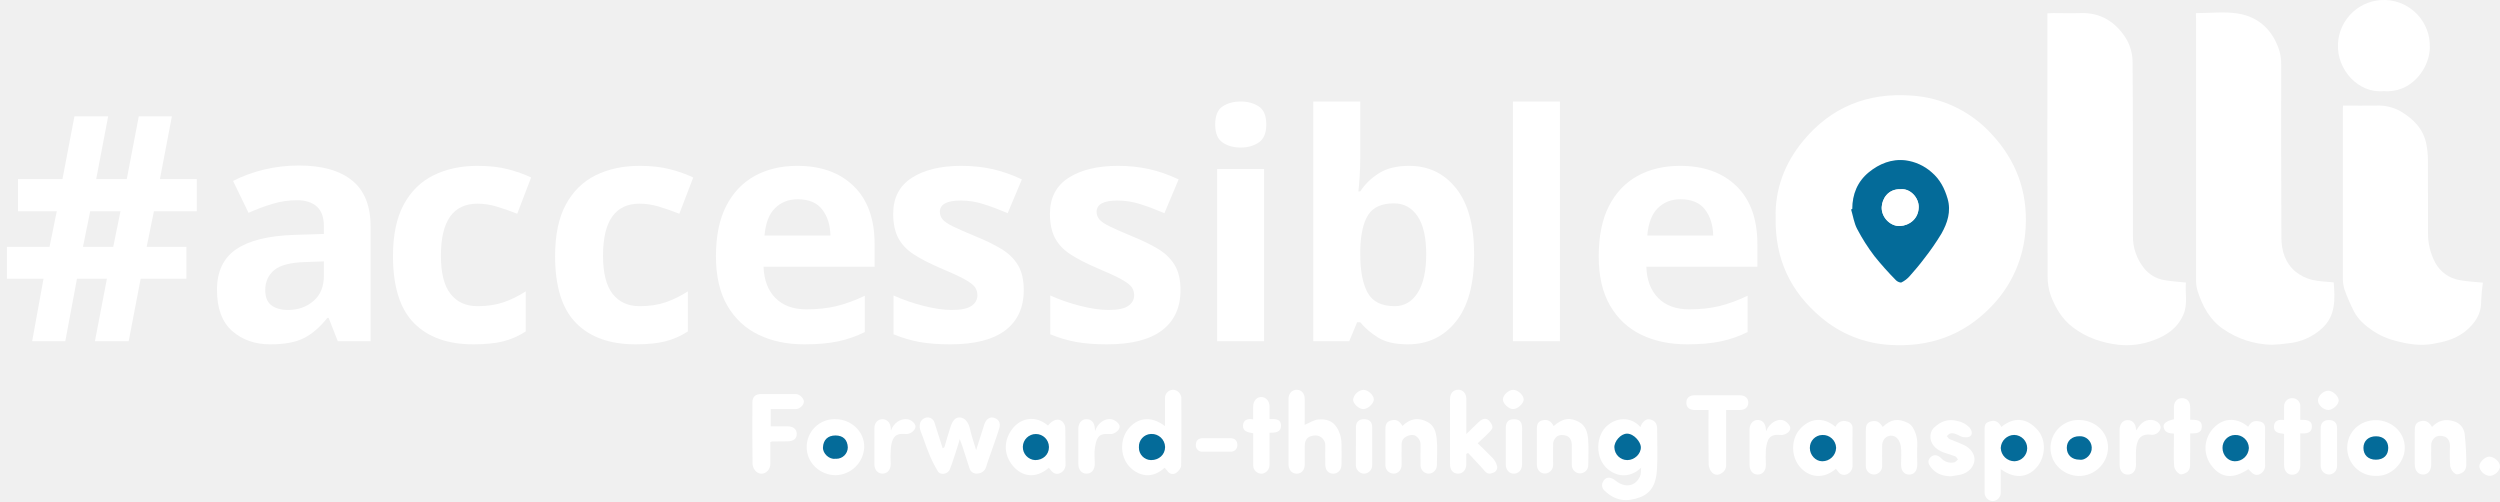
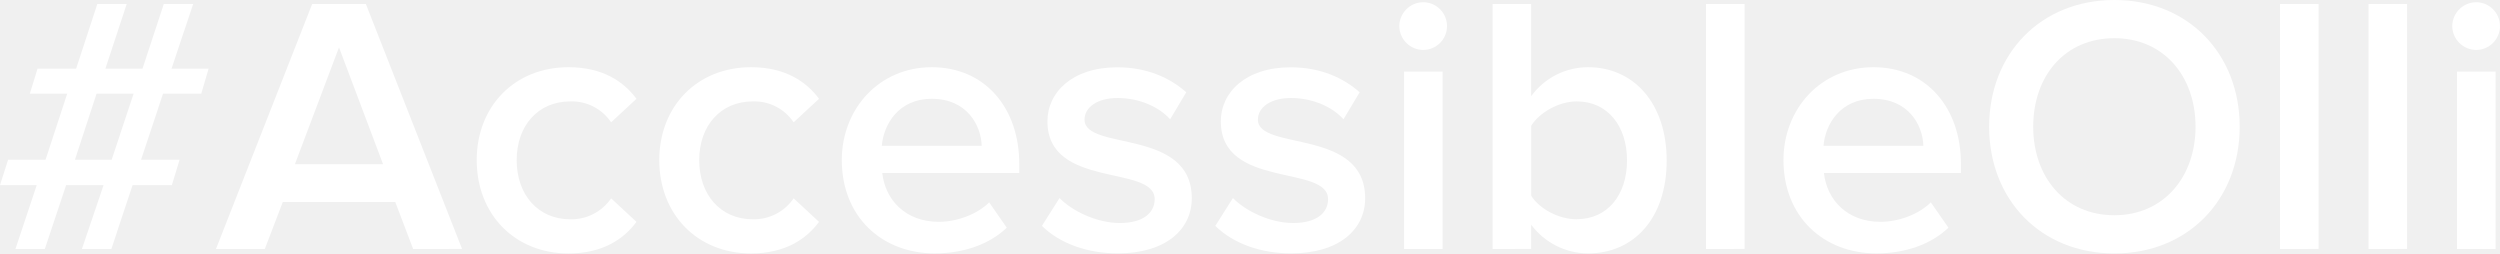
- <svg xmlns="http://www.w3.org/2000/svg" viewBox="0 0 1268.27 254.17">
-   <defs>
-     <style>.cls-1,.cls-3{fill:#fff;}.cls-2{fill:#046b99;}.cls-3{font-size:160px;font-family:IBMPlexSans-Bold, IBM Plex Sans;font-weight:700;}.cls-4{letter-spacing:0em;}.cls-5{letter-spacing:-0.01em;}</style>
-   </defs>
-   <g id="Layer_2" data-name="Layer 2">
-     <g id="olli">
-       <g id="Layer_2-2" data-name="Layer 2">
-         <g id="Layer_1-2" data-name="Layer 1-2">
-           <path class="cls-1" d="M900.8,110.33c-.38-14.13,4.44-27.37,13.95-38.87,14.16-17.12,32.59-24.5,54.58-23a60.11,60.11,0,0,1,41.05,19.59c12.48,13.34,18.32,29.29,17.24,47.51a61.65,61.65,0,0,1-17.82,40.35c-14,14.42-31.4,20.36-51.28,19.05a59.09,59.09,0,0,1-34.81-14.06C908.42,148,900.39,131.53,900.8,110.33Zm38.86-4.3-.62.23c1,3.32,1.49,6.89,3.07,9.9a97.25,97.25,0,0,0,8.77,13.78,159.29,159.29,0,0,0,11,12.31c.63.67,2.11,1.34,2.74,1a13.34,13.34,0,0,0,4.06-3.11c2.57-2.86,5.07-5.8,7.36-8.89a125.16,125.16,0,0,0,8.77-12.65c3.1-5.45,5-11.37,3.17-17.79-1.51-5.19-3.84-9.82-8.15-13.46a24.83,24.83,0,0,0-13.16-6c-7-.85-13.31,1.68-18.64,6.05-5.73,4.76-8.3,11.2-8.35,18.63Z" />
-           <path class="cls-1" d="M1038.66,6.77c1.15-.05,2-.13,2.92-.13,4.58,0,9.17.14,13.75,0,10.46-.39,18.06,4.62,23.3,13a23.4,23.4,0,0,1,3.24,11.62c.26,29.41.1,58.82.18,88.24a25.6,25.6,0,0,0,6,17,16.58,16.58,0,0,0,9.61,5.55c3.61.68,7.31.86,11.27,1.29-.49,5.3,1.07,10.82-1.26,16.21-3,7-8.68,10.75-15.41,13.16a38.58,38.58,0,0,1-17.46,2.21c-8.41-1-16.24-3.57-23.19-8.85-5.56-4.23-8.83-9.85-11.19-16a29.09,29.09,0,0,1-1.65-10.1q-.2-64.88-.11-129.78Z" />
-           <path class="cls-1" d="M1114,6.66c7.35,0,14.47-.88,21.28.2,10.78,1.72,17.88,8.62,21.13,19.11a24.29,24.29,0,0,1,.85,7c0,29.16-.07,58.32.11,87.47,0,6.67,1.9,13.1,7.38,17.53a21.56,21.56,0,0,0,8,3.95c3.53.9,7.3.91,11.17,1.33.63,8.36,1.13,16.95-6,23.37a29.37,29.37,0,0,1-17.23,7.55,68.89,68.89,0,0,1-8.31.73,45,45,0,0,1-24.56-8c-6.92-4.76-10.52-11.7-13-19.36a19.27,19.27,0,0,1-.75-5.85q-.06-66.1,0-132.21Z" />
-           <path class="cls-1" d="M1188.64,53.56c5.74,0,11.3.09,16.86,0a23,23,0,0,1,12.49,3c6.56,3.9,11.62,9.11,13,17a42.72,42.72,0,0,1,.71,7.33c.07,12.25,0,24.49.06,36.74a31.42,31.42,0,0,0,3.62,15.57,17.3,17.3,0,0,0,12.3,8.89c3.68.72,7.48.85,11.9,1.31a87.86,87.86,0,0,0-.88,9.69,16.62,16.62,0,0,1-3.17,9.9,25.76,25.76,0,0,1-6.29,6.13c-4.47,3.12-9.61,4.39-15,5.33-6.47,1.12-12.44.14-18.59-1.44a37.33,37.33,0,0,1-12.22-5.42c-3.72-2.58-7.16-5.53-9.24-9.62a94.89,94.89,0,0,1-4.82-11.12,19.26,19.26,0,0,1-.81-6.32q-.07-42.11,0-84.22A22.26,22.26,0,0,1,1188.64,53.56Z" />
-           <path class="cls-1" d="M1209.23,46.22c-12.7,1.27-23.8-10.78-23.16-23.92a23.31,23.31,0,1,1,46.58,2q0,.39,0,.77C1232,35.26,1223,47.4,1209.23,46.22Z" />
-           <path class="cls-2" d="M939.68,106c0-7.43,2.62-13.87,8.39-18.6,5.34-4.34,11.63-6.9,18.65-6.05a24.83,24.83,0,0,1,13.16,6c4.31,3.65,6.64,8.27,8.15,13.46,1.87,6.42-.07,12.34-3.17,17.79a125.16,125.16,0,0,1-8.77,12.65c-2.3,3.08-4.79,6-7.36,8.89a13.34,13.34,0,0,1-4.06,3.11c-.63.3-2.11-.38-2.74-1a159.29,159.29,0,0,1-11-12.31,97.25,97.25,0,0,1-8.77-13.78c-1.58-3-2.08-6.58-3.07-9.9Zm24.5-10c-6.38-.23-9.38,4.87-9.57,9.06-.23,5.2,4.45,9.9,9.37,9.6,4.59-.28,9.34-3.57,9.4-9.66,0-4.83-4.37-9.51-9.2-9Z" />
-           <path class="cls-1" d="M964.18,96c4.83-.5,9.25,4.18,9.19,9-.06,6.08-4.81,9.37-9.4,9.66-4.92.3-9.6-4.4-9.37-9.6C954.8,100.9,957.8,95.8,964.18,96Z" />
-         </g>
-       </g>
-     </g>
-     <g id="accessible">
-       <text class="cls-3" transform="translate(0 173.09)">#a<tspan class="cls-4" x="192.16" y="0">cc</tspan>
-         <tspan x="356" y="0">e</tspan>
-         <tspan class="cls-5" x="445.92" y="0">s</tspan>
-         <tspan x="525.44" y="0">sible</tspan>
-       </text>
-     </g>
-     <g id="slogan_under" data-name="slogan under">
-       <g id="Layer_2-3" data-name="Layer 2">
-         <g id="Layer_1-2-2" data-name="Layer 1-2">
-           <path class="cls-1" d="M832.58,237.23c-5,4.9-11.53,5.2-16.92.78-6.61-5.43-6.33-17.23,0-22.33,5.5-4.45,12.31-3.86,16.56,1,.6-2.31,2.64-4.19,4.3-4,2.8.39,4.14,1.89,4.15,4.85,0,6.91.32,13.84-.08,20.73-.35,6-2.15,11.62-8.57,14-6.73,2.52-12.53,1.91-17.93-3.28a3.59,3.59,0,0,1-1-4.36c1.35-2.87,3.79-3,6.7-.65,4.46,3.56,9.77,3,12.22-2.34C832.58,240.41,832.37,238.74,832.58,237.23Zm-7-3.83c3.64,0,7-3.21,6.82-6.68-.1-2.43-3.43-6.67-7-6.71-3.29,0-6.59,4.07-6.41,7a6.59,6.59,0,0,0,6.59,6.4Z" />
-           <path class="cls-1" d="M590.83,237.28c-5.79,5.33-11.88,4.63-16.69.57-6.09-5.15-6.23-14.55-1.85-20.12,4.16-5.29,11-7.44,18.73-1.55V202.07a4.14,4.14,0,0,1,4.56-4.31,4.57,4.57,0,0,1,3.73,3.93c0,11.49.1,23-.11,34.48,0,1.36-1.51,3.12-2.79,3.91a3.1,3.1,0,0,1-4.16-1.16A17.94,17.94,0,0,0,590.83,237.28Zm-6.89-3.87c4.07,0,7.09-2.8,7.09-6.58a6.8,6.8,0,0,0-6.94-6.65H584a6.4,6.4,0,0,0-6.19,6.6v.09a6.28,6.28,0,0,0,6,6.54Z" />
-           <path class="cls-1" d="M1015,238v11.83a4.26,4.26,0,0,1-4,4.38,4.34,4.34,0,0,1-4.21-4.47h0V218.44c0-3.49.48-4.14,3.57-4.87,1.93-.46,3.77.65,4.93,3,6.31-5,12.59-4.84,18.26,1.39,4.68,5.14,4.13,13.45.19,18.5C1029.58,241.71,1023,243.79,1015,238Zm7-4a6.66,6.66,0,0,0,6.37-6.63,6.74,6.74,0,0,0-6.58-6.72,6.92,6.92,0,0,0-6.83,6.64A7,7,0,0,0,1022,234Z" />
-           <path class="cls-1" d="M495.2,228.35c1.51-4.71,2.86-8.84,4.14-13,.76-2.46,2.57-3.92,4.51-3.5,2.68.58,4,2.61,3.07,5.52-1.71,5.42-3.69,10.75-5.55,16.11-.4,1.15-.74,2.31-1.13,3.47a4.64,4.64,0,0,1-4.24,3.26,3.69,3.69,0,0,1-4.19-2.7q-1.75-5.55-3.56-11.07c-.32-1-.72-1.95-1.36-3.66-.62,2.07-1,3.57-1.51,5-1.14,3.46-2.2,7-3.53,10.34-.94,2.39-4.67,3.14-6,1.07a59.72,59.72,0,0,1-4.74-9.53c-1.48-3.52-2.56-7.2-4-10.75-1.1-2.81-.54-5.49,1.62-6.63a3.62,3.62,0,0,1,5.4,2.29c1.34,4.23,2.7,8.46,4.11,12.88.37-.28.83-.45.91-.73,1-3.33,1.9-6.71,3-10,1.18-3.7,2.77-5.17,5.06-4.91,2.5.28,4.21,2.67,4.93,6S494.05,224.48,495.2,228.35Z" />
-           <path class="cls-1" d="M661.88,215.54c2.43-1,4.64-2.58,7-2.75,6.11-.44,9.16,2.33,10.9,7.49a17.91,17.91,0,0,1,.78,5.06c.12,3.41,0,6.83,0,10.24,0,2.78-1.77,4.73-4.23,4.72s-4-1.88-4-4.61c0-3.16-.11-6.33,0-9.49a5,5,0,0,0-4.69-5.29h-.45c-3.51.17-5.26,1.77-5.28,5.37v9.24c0,2.91-1.63,4.79-4.12,4.78s-4.11-2-4.12-4.81v-33c0-2.83,1.7-4.75,4.16-4.75s4.08,1.89,4.08,4.8C661.88,207,661.88,211.38,661.88,215.54Z" />
-           <path class="cls-1" d="M532.08,237.32c-6.69,5.71-13.62,4.6-18.34-1.12s-4.66-13.06.12-19c4.29-5.27,11.61-6.61,17.78-1.31,2.39-2.93,5.12-3.86,7.21-2.13a5,5,0,0,1,1.57,3.31c.15,6.07-.06,12.15.14,18.22a4.76,4.76,0,0,1-2.85,4.77c-1.67.81-3.39.08-4.58-1.47Zm-7-3.92c4,0,6.94-2.72,7-6.42a6.66,6.66,0,0,0-6.5-6.81h-.38a6.63,6.63,0,0,0-.1,13.23Z" />
-           <path class="cls-1" d="M931.17,216.53a4.64,4.64,0,0,1,5.88-2.72,3.24,3.24,0,0,1,2.76,3.51c0,6.24-.12,12.47,0,18.7a4.69,4.69,0,0,1-2.79,4.55,3.57,3.57,0,0,1-4.58-1.41c-.34-.47-.73-.9-1.08-1.34-6.2,5.42-13.6,4.57-18.34-1.07-4.44-5.28-4.41-13.64-.2-18.69C917.81,212.09,924.91,211.23,931.17,216.53ZM924.43,234a7,7,0,0,0,7.07-6.68,6.71,6.71,0,0,0-6.76-6.66h-.24a6.47,6.47,0,0,0-6.38,6.56v.07A6.72,6.72,0,0,0,924.43,234Z" />
-           <path class="cls-1" d="M749.64,224.87c2.78,2.72,5.34,5.09,7.71,7.63a8.85,8.85,0,0,1,2,3.56,2.85,2.85,0,0,1-1.62,3.69l-.24.08c-1.7.69-2.9.66-4.17-.77-2.74-3.19-5.74-6.19-8.56-9.29l-.9.52v5.08c0,3-1.71,4.95-4.26,4.91s-4-1.95-4-4.87v-33c0-2.82,1.7-4.72,4.18-4.71s4.11,2,4.11,4.78v17.7c2.37-2.31,4.26-4.18,6.18-6,2.79-2.69,5-2.23,6.74,1.26.9,1.79-.31,2.78-1.23,3.75C753.74,221.15,751.73,222.87,749.64,224.87Z" />
-           <path class="cls-1" d="M1140.52,216.49c1.53-2.65,3-3.25,5.72-2.7,2.1.42,2.88,1.59,2.86,3.63,0,6.07-.14,12.15,0,18.21a4.85,4.85,0,0,1-2.64,4.9c-2,1-3.65-.06-5-1.67a9.88,9.88,0,0,0-.88-.85c-7.41,5-13.59,4.68-18.41-1.48a14.6,14.6,0,0,1,.12-18.63C1126.94,212.29,1134,211.08,1140.52,216.49Zm-6.8,17.51a7,7,0,0,0,7.12-6.64,6.74,6.74,0,0,0-6.78-6.69h-.22a6.43,6.43,0,0,0-6.35,6.51v.06c0,3.65,2.85,6.74,6.23,6.75Z" />
-           <path class="cls-1" d="M390.79,224.34v11c0,3.73-3.9,6.45-6.94,4.09a5.74,5.74,0,0,1-2.07-3.87c-.17-10.48-.12-21-.08-31.45,0-2.74,1.54-4.19,4.31-4.2h17.72c1.91,0,4.13,2.17,4.09,3.89s-2.18,3.71-4,3.73H391v8.76h8.42c3,0,4.71,1.36,4.77,3.73.06,2.54-1.6,3.86-4.86,3.88l-7.72.07C391.41,224,391.27,224.11,390.79,224.34Z" />
-           <path class="cls-1" d="M423.88,212.66c7.5,0,14.68,5.85,14.55,14.19a14.86,14.86,0,0,1-14.62,14.23c-7.66-.08-14.69-6.15-14.57-14.44a14.12,14.12,0,0,1,14.25-14Zm-.11,20.06a5.82,5.82,0,0,0,6.29-5.31q0-.21,0-.41c-.13-3.8-2.31-6.06-6.24-6.06s-6.14,2.27-6.35,6C417.33,230,420.7,233.19,423.77,232.72Z" />
-           <path class="cls-1" d="M1054.92,213.07c7.59.11,14.64,5.76,14.51,14.28a14.74,14.74,0,0,1-15,14.12c-7.3-.23-14.22-6-14.2-14.33a14.19,14.19,0,0,1,14.3-14.08Zm-.07,20.11c3.39.58,6.51-3,6.3-6a5.9,5.9,0,0,0-6-5.83h-.26c-3.78,0-6.4,2.39-6.41,5.87S1051.07,233.18,1054.85,233.18Z" />
-           <path class="cls-1" d="M1205.17,241.42a14.22,14.22,0,0,1-14.41-14q0-.14,0-.27c0-8.07,6.52-14.22,14.91-14,7.24.16,14.44,5.74,14.29,14.3C1219.84,234.53,1213.3,241.84,1205.17,241.42Zm.26-20.08c-3.82,0-6.43,2.36-6.44,5.85s2.52,6,6.3,6,6.29-2.25,6.27-6c0-3.52-2.44-5.84-6.12-5.85Z" />
-           <path class="cls-1" d="M788.17,216.15c4.6-4,8.28-4.62,13-2,3.26,1.85,4.2,5.25,4.48,8.55.38,4.38.11,8.82.09,13.24a4.17,4.17,0,1,1-8.34.06h0c0-3.33,0-6.67,0-10,0-2.2-.77-4.25-2.68-4.9s-4.54-.81-6,1.55a5.13,5.13,0,0,0-.81,2.46c-.09,3.5,0,7,0,10.5a4.35,4.35,0,0,1-4.05,4.63h0c-2.5,0-4.21-1.85-4.21-4.7V218.29c0-2.08,0-4.25,2.61-5C785.21,212.49,786.94,213.74,788.17,216.15Z" />
-           <path class="cls-1" d="M1233.77,216.59c3.15-3.23,6.68-4.31,11.18-2.84a7.54,7.54,0,0,1,5.39,6.4,132.83,132.83,0,0,1,.83,16,4.61,4.61,0,0,1-1.54,3.31c-1,.78-3,1.51-3.88,1a6,6,0,0,1-2.74-3.93,80.53,80.53,0,0,1-.12-10.22c0-2.2-.87-4.19-2.8-4.83s-4.36-.69-5.81,1.51a5,5,0,0,0-.9,2.42c-.1,3.33,0,6.66,0,10s-1.54,5.3-4.11,5.32-4.24-2-4.24-5.2V219c0-2.18,0-4.42,2.61-5.22S1232.12,213.75,1233.77,216.59Z" />
-           <path class="cls-1" d="M875.69,208v2.93q0,12.37,0,24.73a4.75,4.75,0,0,1-2.66,4.59,3.48,3.48,0,0,1-4.5-.54,6.6,6.6,0,0,1-1.71-4.08c-.16-8.16-.08-16.32-.08-24.48V208h-6.8c-2.91,0-4.43-1.31-4.44-3.74s1.55-3.75,4.46-3.75h22.48c2.85,0,4.49,1.41,4.47,3.76S885.3,208,882.45,208Z" />
-           <path class="cls-1" d="M955.12,216.59c4.17-3.94,7.68-4.53,12.71-2.07a6.08,6.08,0,0,1,2.47,2.23,15.84,15.84,0,0,1,2.35,9.15c-.2,3.24,0,6.49,0,9.74s-1.58,5.08-4.07,5.12-4.15-1.84-4.16-5,.32-6.38-.13-9.48c-.25-1.73-1.41-4-2.81-4.71a4.31,4.31,0,0,0-5.74,1.43,5.74,5.74,0,0,0-.9,2.69c-.1,3.58,0,7.16,0,10.74a4.29,4.29,0,0,1-4.12,4.31,4.19,4.19,0,0,1-4.17-4.21V218.76c0-2.31.11-4.48,3.13-5.05C951.93,213.29,953.46,213.9,955.12,216.59Z" />
-           <path class="cls-1" d="M711.51,216.09c3.75-3.75,7.94-4.55,12.72-2,3.44,1.83,4.25,5.24,4.6,8.44.49,4.52.15,9.14.11,13.71a4.29,4.29,0,0,1-4.1,4.05,4.24,4.24,0,0,1-4.18-4q-.08-5.11,0-10.23a5.35,5.35,0,0,0-2.6-5c-1.64-1-4.92,0-6.22,1.71a4.43,4.43,0,0,0-.79,2.45c-.08,3.49,0,7,0,10.48,0,2.69-1.7,4.57-4.06,4.57a4.24,4.24,0,0,1-4.17-4.31q0-.11,0-.21V218.53c0-2.17,0-4.41,2.66-5.19S709.7,213.26,711.51,216.09Z" />
-           <path class="cls-1" d="M989.62,241.64c-4.07-.14-7.49-1.23-10.1-4.61-1.32-1.7-1.73-3.27-.35-4.83,1.56-1.77,3.72-1.68,5.6.26a7,7,0,0,0,6.54,2.13c.71-.11,1.31-1,2-1.46-.47-.56-.83-1.39-1.42-1.63-1.88-.76-3.86-1.26-5.78-1.94-4.07-1.44-7.08-4.48-6.78-8.53a6.3,6.3,0,0,1,1.49-3.75c3.42-3.44,7.37-5.07,12.45-3.65a11.27,11.27,0,0,1,5.69,3.06c1.43,1.53,1.88,3.5.59,4.56-1,.83-3.45.75-4.81.12-1.74-.81-3.3-1.88-5.27-1.49-.67.13-1.23.87-1.84,1.33.45.52.8,1.26,1.37,1.52,2.37,1.06,4.86,1.88,7.22,3,3.57,1.63,5.7,4.77,5.45,7.7-.3,3.43-3,6.37-6.93,7.35C993,241.15,991.31,241.35,989.62,241.64Z" />
-           <path class="cls-1" d="M635.74,212.73v-6.47c0-2.81,1.73-4.84,4.09-4.85s4.2,2.06,4.21,4.75v6.42c2.79,0,5.85-.25,5.82,3.39,0,3.47-3,3.56-5.82,3.56V235.9a4.5,4.5,0,0,1-3.55,4.38,4.23,4.23,0,0,1-4.74-4.16V219.79c-2.51-.45-5.36-.83-5.17-4C630.73,213.14,632.82,212.16,635.74,212.73Z" />
-           <path class="cls-1" d="M1102.84,219.95c-2.67-.05-4.79-.63-5.22-3.35-.28-1.77,1.61-3.14,5.22-3.91v-6.12c0-2.74,1.61-4.54,4.06-4.58,2.63,0,4.18,1.67,4.19,4.66v6.26c2.77.11,6.1-.16,5.9,3.76-.18,3.37-3.18,3.14-5.9,3.22,0,5.58.07,11-.06,16.35a4.51,4.51,0,0,1-1.36,3.17c-1,.78-3,1.57-3.87,1.1a5.78,5.78,0,0,1-2.83-3.85c-.35-4.55-.13-9.15-.13-13.72Z" />
-           <path class="cls-1" d="M1158.74,213.08v-6.85a4.06,4.06,0,0,1,3.88-4.24h.23a4,4,0,0,1,4.11,3.88q0,.17,0,.34V213c2.92-.08,6.11,0,5.87,3.76-.19,3-3,3.3-5.87,3.06v5.08q0,5.49,0,11c0,3.12-1.58,5-4.22,4.92-2.39,0-4-2-4-4.88V220.1c-2.58-.32-5.32-.56-5.15-3.79C1153.73,213.55,1155.79,212.66,1158.74,213.08Z" />
-           <path class="cls-1" d="M555.58,218.66c1-3.6,4.69-6.61,8.17-6,2,.34,4.33,2.26,4.27,3.84s-2.15,3.44-4.12,3.68a7.78,7.78,0,0,1-1.5,0c-5.35-.39-6.16,2.26-6.93,6.89-.44,2.67-.08,5.47-.08,8.22,0,3-1.64,5-4.16,5s-4.19-2-4.19-5V217.58c0-2.87,1.61-4.86,4-4.93,2.6-.08,4.27,1.74,4.38,4.75A6.7,6.7,0,0,0,555.58,218.66Z" />
-           <path class="cls-1" d="M452,218.38c1.36-3.83,4.84-6.16,8.33-5.71,2,.26,4.08,2.15,4.11,3.71s-2,3.49-4,3.77a6.82,6.82,0,0,1-1.5,0c-5.16-.43-6.4,2.27-7,7.09a65.09,65.09,0,0,0-.07,8.23c0,2.81-1.72,4.79-4.13,4.8s-4.15-1.86-4.15-4.74V217.31c0-2.73,1.63-4.61,4-4.65s4.16,1.75,4.31,4.6A4.05,4.05,0,0,0,452,218.38Z" />
-           <path class="cls-1" d="M896,218.81c1.56-4.38,6.22-7,9.47-5.22,1.25.69,2.77,2.34,2.75,3.53,0,1.92-1.88,3.09-3.86,3.52a4.19,4.19,0,0,1-1.25,0c-5.43-.49-6.65,2.14-7.26,7.36a68.32,68.32,0,0,0,0,7.74c0,3.09-1.62,5-4.16,5s-4.15-2.06-4.15-5.06V217.95c0-2.77,1.71-4.84,4-4.9,2.49-.07,4.12,1.7,4.3,4.62C895.85,218,895.93,218.29,896,218.81Z" />
-           <path class="cls-1" d="M1083.81,218.29c1.76-2.89,3.73-5.41,7.56-5.26,2.48.1,4.76,1.89,4.75,3.81s-2.39,4.05-4.77,3.72c-5.64-.79-7.54,2.67-7.75,8.2-.09,2.32,0,4.65,0,7,0,3.05-1.65,5-4.19,5s-4.12-1.92-4.12-5v-17.7c0-2.94,1.55-4.87,4-4.94s4.18,1.7,4.36,4.8A1.6,1.6,0,0,0,1083.81,218.29Z" />
-           <path class="cls-1" d="M1177.31,226.7v-9.47c0-2.68,1.49-4.13,4.1-4.15s4.17,1.35,4.19,4v19.45a4.18,4.18,0,0,1-4.15,4.21h-.05a4.31,4.31,0,0,1-4.09-4.34C1177.29,233.19,1177.31,229.94,1177.31,226.7Z" />
-           <path class="cls-1" d="M687.86,226.24v-9.47c0-2.68,1.49-4.1,4.11-4.11s4.14,1.26,4.15,4q.06,9.72,0,19.44a4.21,4.21,0,0,1-4.2,4.19,4.29,4.29,0,0,1-4.08-4.33C687.84,232.72,687.86,229.48,687.86,226.24Z" />
-           <path class="cls-1" d="M772.15,226.43v9.22c0,2.76-1.8,4.69-4.26,4.64-2.27,0-4-2-4-4.63V217.23c0-3.14,1.33-4.56,4.17-4.56s4.1,1.33,4.12,4.55C772.16,220.28,772.15,223.36,772.15,226.43Z" />
-           <path class="cls-1" d="M617.16,222.3h7c2.34,0,3.58,1.27,3.55,3.46a3.2,3.2,0,0,1-3,3.38h-.4q-7.12.05-14.24,0a3.16,3.16,0,0,1-3.4-3.36c0-2.26,1.15-3.45,3.5-3.48S614.83,222.3,617.16,222.3Z" />
-           <path class="cls-1" d="M1181.21,208c-2.52,0-5.36-2.61-5.29-4.93s2.79-4.83,5.16-4.87,5.4,2.87,5.35,5S1183.48,207.93,1181.21,208Z" />
-           <path class="cls-1" d="M1263.12,241.41c-2.48.05-5.33-2.57-5.31-4.88,0-2.13,2.83-4.84,5-4.87,2.42,0,5.29,2.45,5.45,4.72S1265.68,241.36,1263.12,241.41Z" />
-           <path class="cls-1" d="M767.58,207.53c-2.24,0-5.14-2.8-5.14-4.88,0-2.24,3-5,5.38-4.88s5.16,2.77,5.16,4.87S769.8,207.58,767.58,207.53Z" />
-           <path class="cls-1" d="M691.58,207.53c-2.22,0-5.26-2.8-5.13-4.86a5.85,5.85,0,0,1,5.34-4.9c2.34.09,5.15,2.74,5.17,4.85S693.88,207.57,691.58,207.53Z" />
-           <path class="cls-2" d="M825.58,233.41A6.59,6.59,0,0,1,819,227c-.18-2.93,3.12-7,6.41-7,3.57,0,6.89,4.27,7,6.71C832.58,230.2,829.22,233.39,825.58,233.41Z" />
-           <path class="cls-2" d="M583.94,233.41a6.28,6.28,0,0,1-6.16-6.39s0-.1,0-.15a6.4,6.4,0,0,1,6.06-6.72H584a6.8,6.8,0,0,1,7.06,6.53q0,.1,0,.2C591,230.61,588,233.41,583.94,233.41Z" />
-           <path class="cls-2" d="M1022,234a7,7,0,0,1-7-6.72,6.92,6.92,0,0,1,6.83-6.64,6.74,6.74,0,0,1,6.58,6.72A6.66,6.66,0,0,1,1022,234Z" />
-           <path class="cls-2" d="M525.13,233.41a6.62,6.62,0,1,1,7-6.8q0,.19,0,.38C532.07,230.68,529.11,233.41,525.13,233.41Z" />
-           <path class="cls-2" d="M924.43,234c-3.35,0-6.27-3.13-6.27-6.72a6.47,6.47,0,0,1,6.31-6.61,6.71,6.71,0,0,1,7,6.41q0,.12,0,.24A7,7,0,0,1,924.43,234Z" />
-           <path class="cls-2" d="M1133.72,234c-3.38,0-6.22-3.1-6.21-6.76a6.43,6.43,0,0,1,6.29-6.57h.06a6.74,6.74,0,0,1,7,6.47q0,.11,0,.22A7,7,0,0,1,1133.72,234Z" />
-           <path class="cls-2" d="M423.77,232.72c-3.08.47-6.45-2.68-6.27-5.8.2-3.72,2.41-6,6.35-6s6.11,2.26,6.24,6.06a5.82,5.82,0,0,1-5.88,5.76Z" />
-           <path class="cls-2" d="M1054.85,233.18c-3.78,0-6.34-2.41-6.34-6s2.62-5.88,6.41-5.87a5.9,5.9,0,0,1,6.22,5.56q0,.13,0,.26C1061.36,230.2,1058.24,233.76,1054.85,233.18Z" />
-           <path class="cls-2" d="M1205.44,221.34c3.69,0,6.12,2.33,6.13,5.86,0,3.73-2.35,6-6.27,6s-6.31-2.41-6.3-6S1201.62,221.29,1205.44,221.34Z" />
-         </g>
-       </g>
-     </g>
-   </g>
+ <svg xmlns="http://www.w3.org/2000/svg" id="Layer_1" data-name="Layer 1" width="1257.31" height="127.45" viewBox="0 0 1257.31 127.45">
+   <path d="M41.19,125.24,52.09,93.1H33.25L22.53,125.24H7.76L18.47,93.1H0L4.07,80.35H22.9L33.8,47.11H15l3.88-12.56h19.4L48.95,2H63.73L53,34.54H71.66L82.38,2H97.16L86.26,34.54h18.65l-3.69,12.56H82L70.93,80.35H90.32L86.44,93.1H66.68L56,125.24Zm26-78.13H48.57L37.68,80.35H56.15Z" fill="#fff" />
+   <path d="M207.79,125.24l-9-23.64H142.22l-9.05,23.64H108.61L157,2h27l48.39,123.2ZM170.49,23.83,148.32,82.57h44.33Z" fill="#fff" />
+   <path d="M239.75,80.53c0-27,19-46.73,46.17-46.73,17.37,0,27.89,7.39,34.18,15.89L307.35,61.51A23.82,23.82,0,0,0,286.85,51c-16.25,0-27,12.19-27,29.55s10.71,29.74,27,29.74a24.25,24.25,0,0,0,20.5-10.53l12.75,11.82c-6.28,8.5-16.81,15.89-34.18,15.89C258.78,127.45,239.75,107.69,239.75,80.53Z" fill="#fff" />
+   <path d="M331.56,80.53c0-27,19-46.73,46.17-46.73,17.37,0,27.89,7.39,34.18,15.89L399.15,61.51A23.82,23.82,0,0,0,378.65,51c-16.25,0-27,12.19-27,29.55s10.71,29.74,27,29.74a24.25,24.25,0,0,0,20.5-10.53l12.75,11.82c-6.28,8.5-16.81,15.89-34.18,15.89C350.58,127.45,331.56,107.69,331.56,80.53Z" fill="#fff" />
+   <path d="M423.36,80.53c0-25.86,18.84-46.73,45.25-46.73,26.79,0,44,20.51,44,48.58V87h-68.9c1.48,13.48,11.64,24.56,28.45,24.56,8.68,0,19-3.5,25.31-9.79l8.86,12.74c-8.86,8.5-22,12.93-36.2,12.93C443.3,127.45,423.36,108.8,423.36,80.53Zm45.25-30.85c-16.62,0-24.2,12.75-25.12,23.64h50.24C493.36,62.81,486.16,49.69,468.61,49.69Z" fill="#fff" />
+   <path d="M524,113.6l8.87-14c6.28,6.46,18.66,12.56,30.29,12.56s17.55-5,17.55-12c0-17.55-53.93-5-53.93-39.16,0-14.59,12.56-27.15,35.09-27.15,15.15,0,26.6,5.36,34.73,12.56L588.48,60c-5.36-6.09-15.33-10.71-26.41-10.71-10.16,0-16.63,4.62-16.63,10.89,0,15.89,53.94,4.07,53.94,39.53,0,15.7-13.12,27.71-37.13,27.71C547.11,127.45,533.25,122.65,524,113.6Z" fill="#fff" />
+   <path d="M611.2,113.6l8.87-14c6.28,6.46,18.66,12.56,30.29,12.56s17.55-5,17.55-12c0-17.55-53.93-5-53.93-39.16,0-14.59,12.56-27.15,35.09-27.15,15.15,0,26.6,5.36,34.73,12.56L675.67,60c-5.36-6.09-15.33-10.71-26.41-10.71-10.16,0-16.63,4.62-16.63,10.89,0,15.89,53.94,4.07,53.94,39.53,0,15.7-13.12,27.71-37.13,27.71C634.29,127.45,620.44,122.65,611.2,113.6Z" fill="#fff" />
+   <path d="M703.74,13.12a12.1,12.1,0,0,1,12-12,12,12,0,0,1,0,24A12.1,12.1,0,0,1,703.74,13.12Zm2.4,112.12V36h19.39v89.22Z" fill="#fff" />
+   <path d="M750.66,125.24V2h19.39V48.4a35.27,35.27,0,0,1,28.63-14.6c22.91,0,39.53,18.1,39.53,46.92,0,29.37-16.81,46.73-39.53,46.73A35.87,35.87,0,0,1,770.05,113v12.19Zm42.3-15c15.51,0,25.31-12.2,25.31-29.56S808.47,51,793,51c-9.05,0-18.66,5.54-22.91,12.19V98.46C774.3,105.1,783.91,110.28,793,110.28Z" fill="#fff" />
+   <path d="M858,125.24V2h19.39v123.2Z" fill="#fff" />
+   <path d="M896.95,80.53c0-25.86,18.84-46.73,45.25-46.73,26.79,0,44,20.51,44,48.58V87h-68.9c1.48,13.48,11.64,24.56,28.45,24.56,8.68,0,19-3.5,25.31-9.79l8.86,12.74c-8.86,8.5-22,12.93-36.2,12.93C916.89,127.45,896.95,108.8,896.95,80.53ZM942.2,49.69c-16.62,0-24.2,12.75-25.12,23.64h50.24C967,62.81,959.75,49.69,942.2,49.69Z" fill="#fff" />
+   <path d="M1000.39,63.73c0-36.75,26-63.73,63-63.73s63,27,63,63.73-26,63.73-63,63.73S1000.39,100.49,1000.39,63.73Zm103.8,0c0-25.49-16.07-44.52-40.82-44.52-24.94,0-40.82,19-40.82,44.52,0,25.31,15.89,44.52,40.82,44.52C1088.12,108.24,1104.19,89,1104.19,63.73Z" fill="#fff" />
+   <path d="M1146.68,125.24V2h19.39v123.2Z" fill="#fff" />
+   <path d="M1191.19,125.24V2h19.39v123.2Z" fill="#fff" />
+   <path d="M1233.3,13.12a12.1,12.1,0,0,1,12-12,12,12,0,0,1,0,24A12.1,12.1,0,0,1,1233.3,13.12Zm2.4,112.12V36h19.39v89.22Z" fill="#fff" />
</svg>
